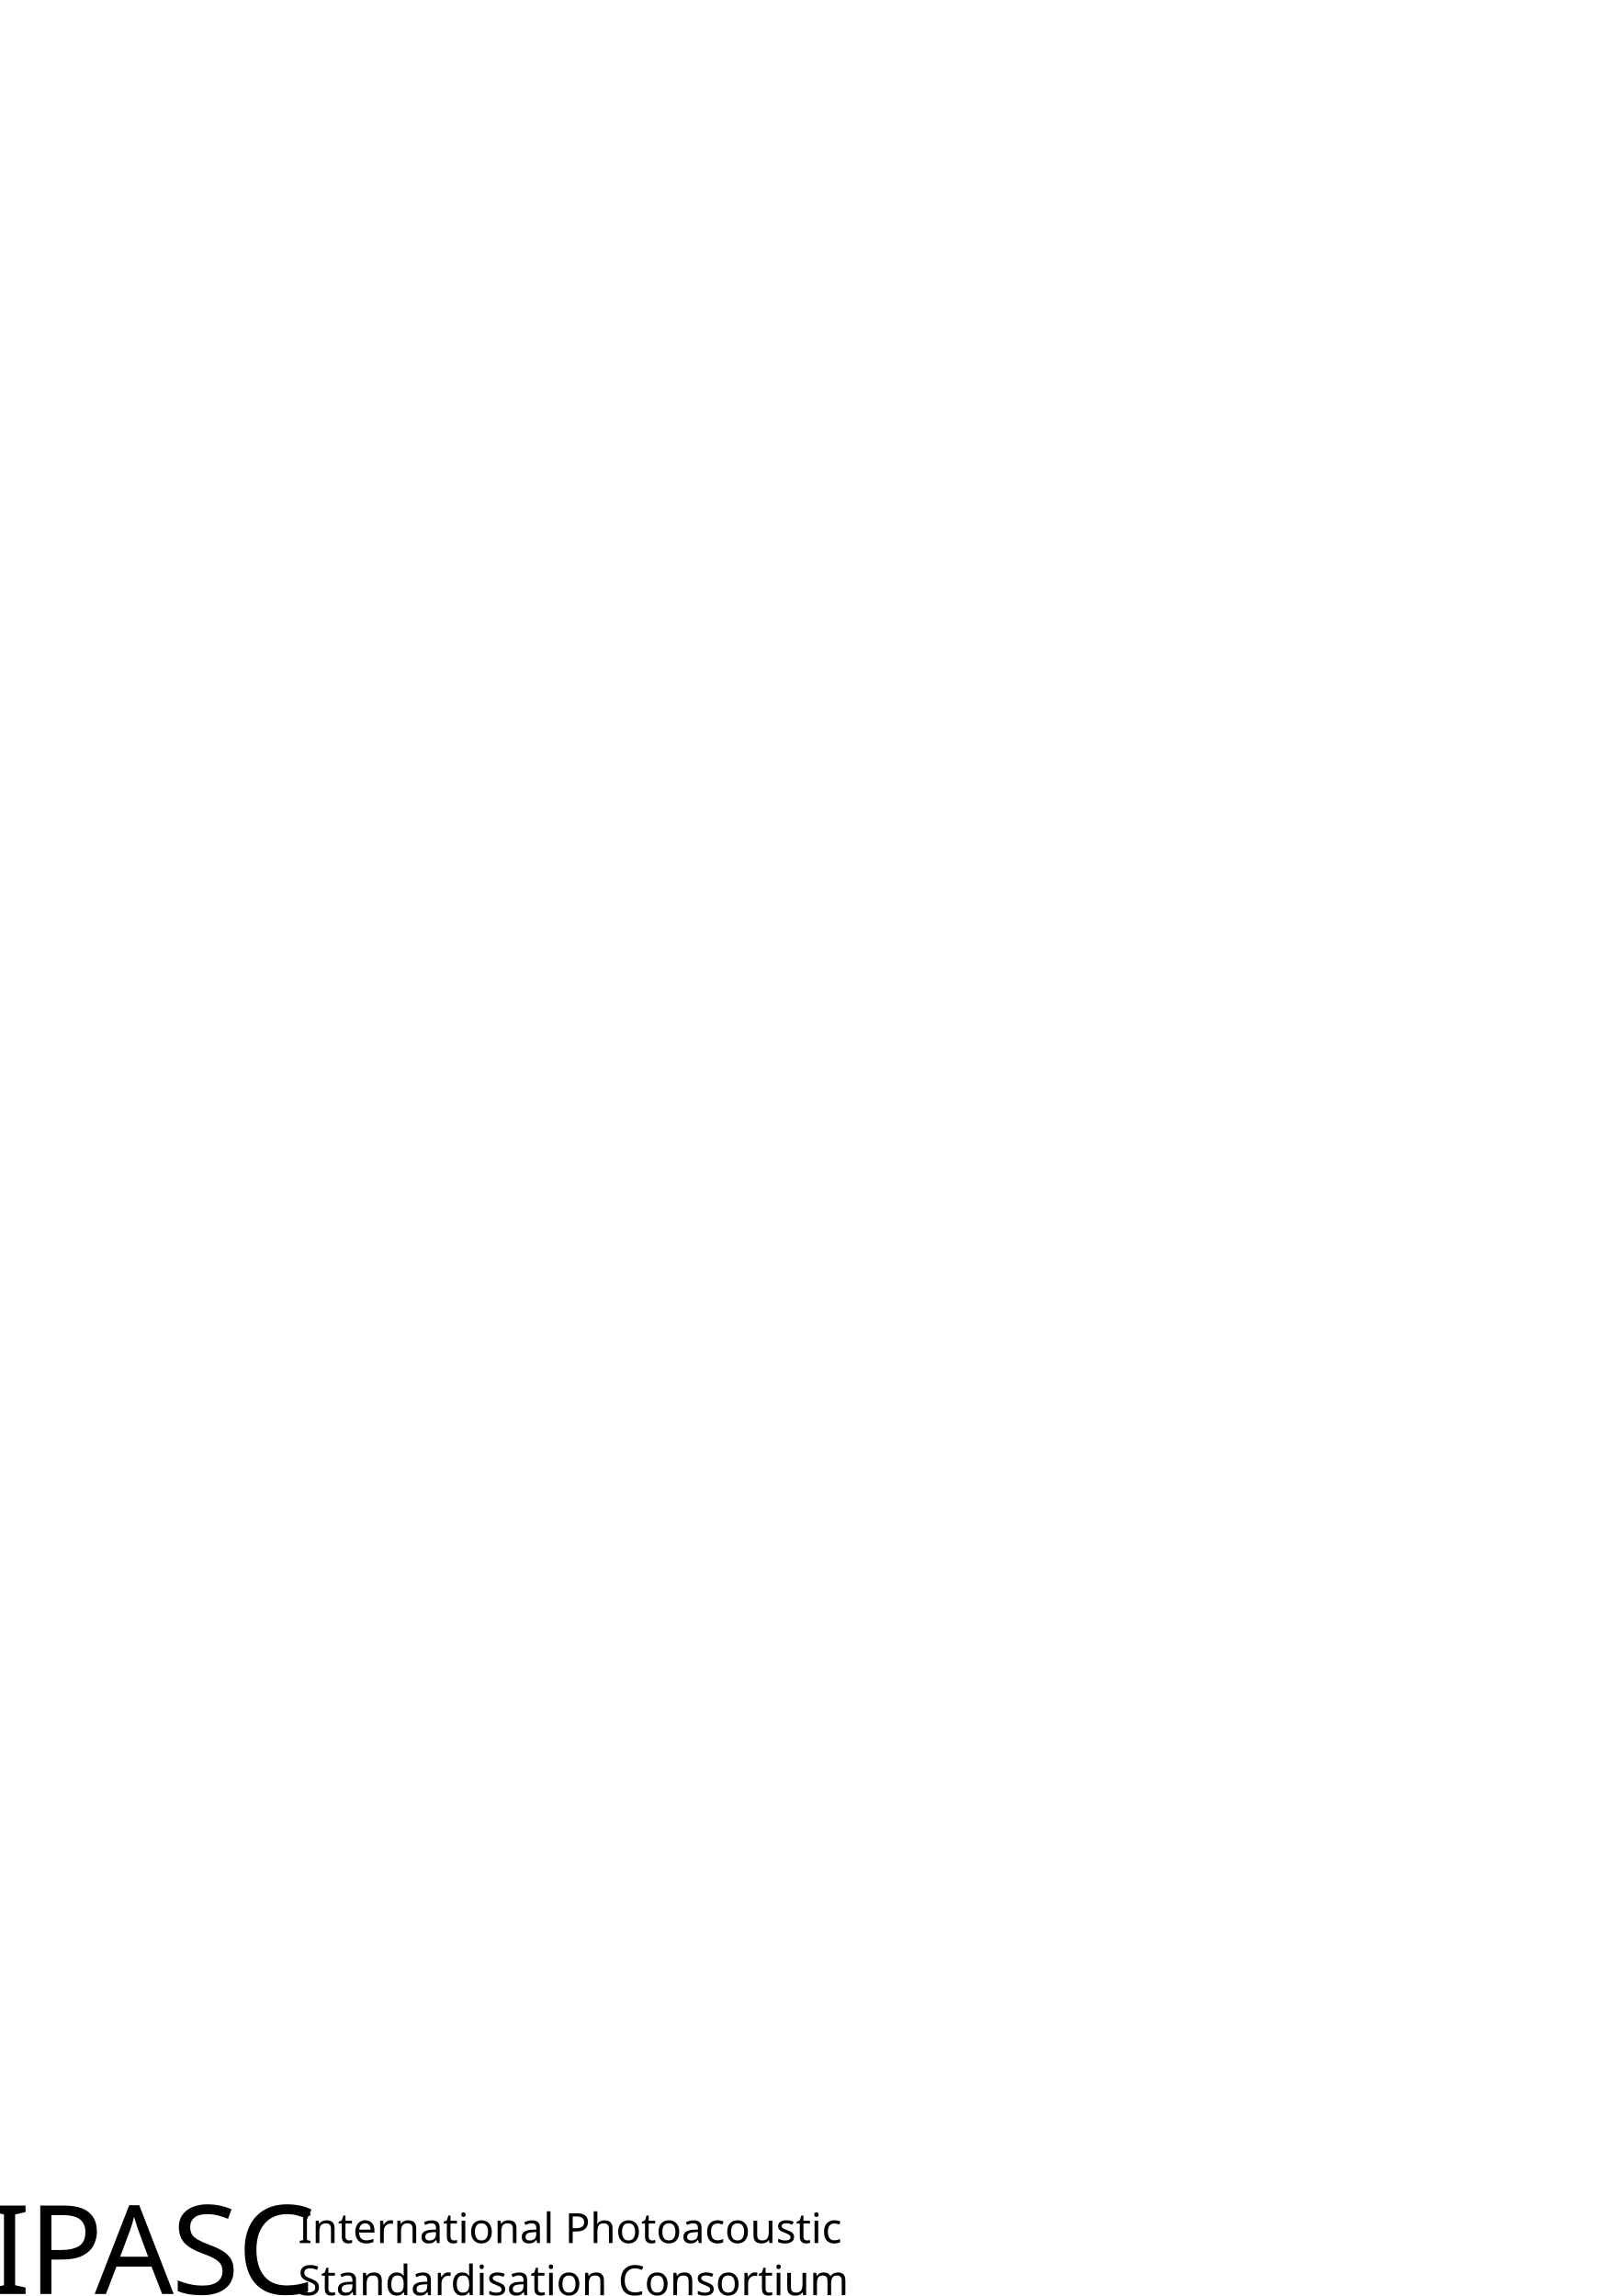
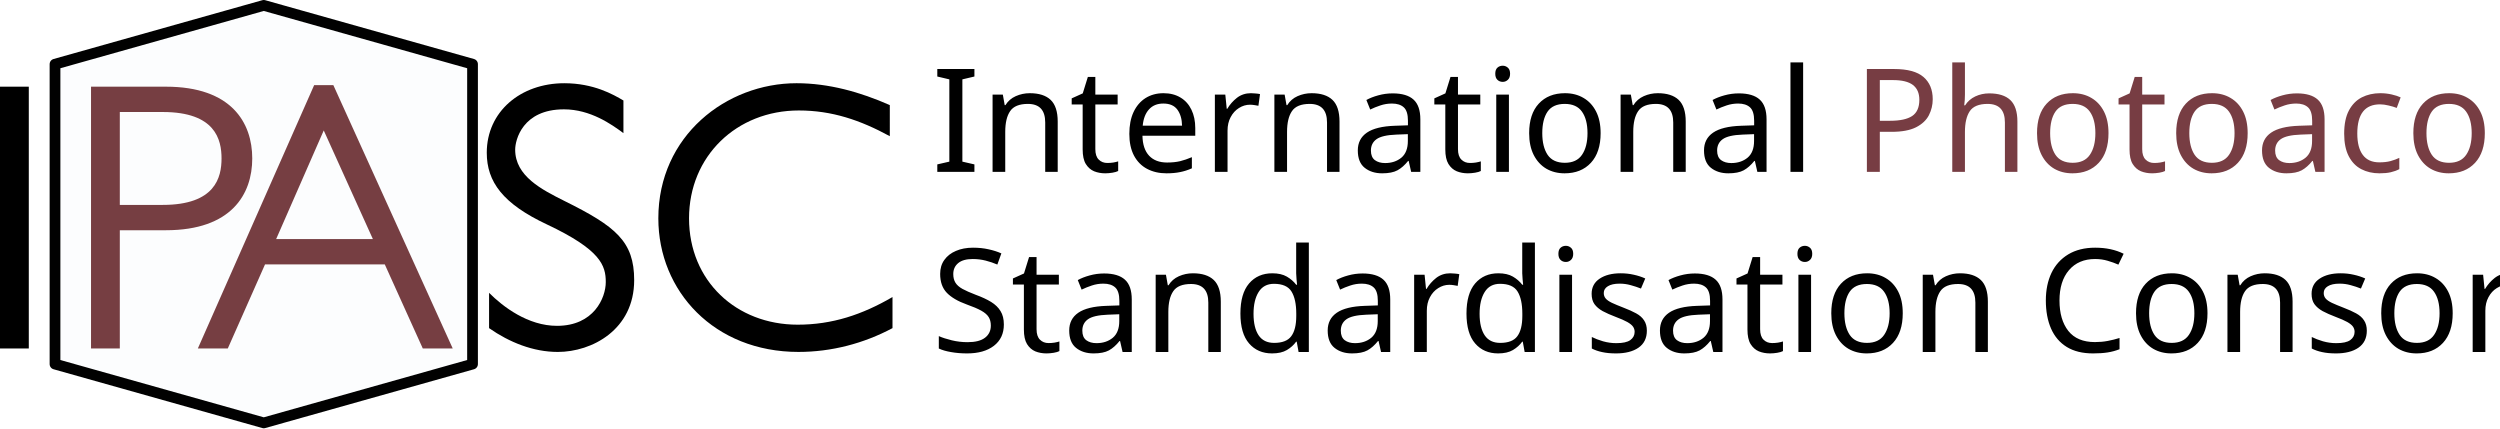
- <svg xmlns="http://www.w3.org/2000/svg" width="210mm" height="297mm" viewBox="0 0 744.094 1052.362" id="svg2" version="1.1">
+ <svg xmlns="http://www.w3.org/2000/svg" width="467" height="80" viewBox="0 0 437.812 75" id="svg2" version="1.1">
  <defs id="defs4" />
-   <g id="layer1">
-     <text xml:space="preserve" style="font-style:normal;font-variant:normal;font-weight:normal;font-stretch:normal;font-size:56.763px;line-height:125%;font-family:Candara;-inkscape-font-specification:Candara;letter-spacing:-1.081px;word-spacing:0px;fill:#000000;fill-opacity:1;stroke:none;stroke-width:1px;stroke-linecap:butt;stroke-linejoin:miter;stroke-opacity:1" x="-5.211" y="1051.447" id="text4136">
-       <tspan id="tspan4138" x="-5.211" y="1051.447" style="font-style:normal;font-variant:normal;font-weight:normal;font-stretch:normal;font-size:56.763px;font-family:Candara;-inkscape-font-specification:Candara;letter-spacing:-1.081px">IPASC</tspan>
-     </text>
-     <text xml:space="preserve" style="font-style:normal;font-weight:normal;font-size:38.247px;line-height:125%;font-family:sans-serif;letter-spacing:0px;word-spacing:0px;fill:#000000;fill-opacity:1;stroke:none;stroke-width:1px;stroke-linecap:butt;stroke-linejoin:miter;stroke-opacity:1" x="136.576" y="1028.094" id="text4136-7">
-       <tspan x="136.576" y="1028.094" style="font-style:normal;font-variant:normal;font-weight:normal;font-stretch:normal;font-size:19.124px;font-family:Candara;-inkscape-font-specification:Candara" id="tspan4184">International Photoacoustic</tspan>
-       <tspan x="136.576" y="1051.998" style="font-style:normal;font-variant:normal;font-weight:normal;font-stretch:normal;font-size:19.124px;font-family:Candara;-inkscape-font-specification:Candara" id="tspan4188">Standardisation Consortium</tspan>
+   <g id="layer1" transform="translate(0,-977.3622)" style="display:inline">
+     <flowRoot xml:space="preserve" id="flowRoot8970" style="font-style:normal;font-variant:normal;font-weight:normal;font-stretch:normal;font-size:16px;line-height:1.25;font-family:'Gill Sans';-inkscape-font-specification:'Gill Sans';letter-spacing:0px;word-spacing:0px;fill:#000000;fill-opacity:1;stroke:none" transform="matrix(0.9375,0,0,0.9375,0,698.0315)">
+       <flowRegion id="flowRegion8972">
+         <rect id="rect8974" width="141.421" height="336.381" x="-74.751" y="-28.129" />
+       </flowRegion>
+       <flowPara id="flowPara8976" />
+     </flowRoot>
+     <text xml:space="preserve" style="font-style:normal;font-weight:normal;font-size:15.833px;line-height:0%;font-family:sans-serif;letter-spacing:0px;word-spacing:0px;fill:#000000;fill-opacity:1;stroke:none;stroke-width:1.319px;stroke-linecap:butt;stroke-linejoin:miter;stroke-opacity:1" x="163.128" y="1007.466" id="text4136-7-1-2-2">
+       <tspan x="163.128" y="1007.466" style="font-style:normal;font-variant:normal;font-weight:300;font-stretch:normal;font-size:25.231px;line-height:1.25;font-family:'Gill Sans';-inkscape-font-specification:'Gill Sans Light';stroke-width:1.319px" id="tspan4184-8-2-0">International <tspan style="fill:#773d43;fill-opacity:1;stroke-width:1.319px" id="tspan9052-5">Photoacoustic</tspan>
+       </tspan>
+       <tspan x="163.128" y="1039.005" style="font-style:normal;font-variant:normal;font-weight:300;font-stretch:normal;font-size:25.231px;line-height:1.25;font-family:'Gill Sans';-inkscape-font-specification:'Gill Sans Light';stroke-width:1.319px" id="tspan4188-7-8-5">Standardisation Consortium</tspan>
    </text>
  </g>
+   <g id="layer4" style="display:inline">
+     <path transform="translate(0,-977.3622)" id="path8478-0-7-0" style="font-style:normal;font-variant:normal;font-weight:normal;font-stretch:normal;font-size:67.226px;line-height:1.25;font-family:'Gill Sans';-inkscape-font-specification:'Gill Sans';letter-spacing:-1.28px;word-spacing:0px;fill:#000000;fill-opacity:1;stroke:none;stroke-width:1.184px;stroke-linecap:butt;stroke-linejoin:miter;stroke-opacity:1" d="M 5.042,992.541 H 0 v 45.848 h 5.042 z" />
+     <path transform="translate(0,-977.3622)" id="path8484-62-5-4" style="font-style:normal;font-variant:normal;font-weight:normal;font-stretch:normal;font-size:67.226px;line-height:1.25;font-family:'Gill Sans';-inkscape-font-specification:'Gill Sans';letter-spacing:-1.28px;word-spacing:0px;fill:#000000;fill-opacity:1;stroke:none;stroke-width:1.184px;stroke-linecap:butt;stroke-linejoin:miter;stroke-opacity:1" d="m 109.178,994.962 c -1.815,-1.076 -5.244,-3.025 -10.353,-3.025 -7.664,0 -13.58,4.975 -13.58,12.168 0,5.109 2.824,8.941 10.555,12.571 9.412,4.437 10.286,7.193 10.286,10.084 0,2.756 -2.084,7.664 -8.538,7.664 -5.109,0 -9.479,-3.361 -11.899,-5.781 v 6.185 c 3.563,2.487 7.731,4.168 12.033,4.168 5.983,0 13.378,-3.899 13.378,-12.571 0,-6.79 -3.227,-9.412 -12.168,-13.848 -4.034,-2.017 -8.672,-4.37 -8.672,-9.008 0,-1.681 1.277,-7.059 8.538,-7.059 4.639,0 8.336,2.622 10.42,4.168 z" />
+     <path transform="translate(0,-977.3622)" id="path8486-6-9-22" style="font-style:normal;font-variant:normal;font-weight:normal;font-stretch:normal;font-size:67.226px;line-height:1.25;font-family:'Gill Sans';-inkscape-font-specification:'Gill Sans';letter-spacing:-1.28px;word-spacing:0px;fill:#000000;fill-opacity:1;stroke:none;stroke-width:1.184px;stroke-linecap:butt;stroke-linejoin:miter;stroke-opacity:1" d="m 155.828,995.768 c -5.176,-2.286 -10.689,-3.832 -16.336,-3.832 -12.302,0 -24.201,9.21 -24.201,23.663 0,12.773 9.815,23.395 24.537,23.395 5.781,0 11.428,-1.479 16.47,-4.168 v -5.445 c -5.311,3.092 -10.554,4.84 -16.605,4.84 -10.756,0 -19.025,-7.664 -19.025,-18.622 0,-10.891 8.336,-18.89 19.227,-18.89 5.781,0 10.756,1.681 15.932,4.504 z" />
+   </g>
+   <g id="layer5" style="display:inline">
+     <path transform="translate(0,-977.3622)" style="display:inline;fill:#fcfdfe;fill-opacity:1;stroke:#010101;stroke-width:1.881;stroke-linecap:butt;stroke-linejoin:round;stroke-miterlimit:4;stroke-dasharray:none;stroke-opacity:1" d="m 9.634,988.601 v 52.522 l 36.559,10.298 36.559,-10.298 v -52.522 l -36.559,-10.298 z" id="path840-0-2-4" />
+     <path transform="translate(0,-977.3622)" id="path8480-3-2-29" style="font-style:normal;font-variant:normal;font-weight:normal;font-stretch:normal;font-size:67.226px;line-height:1.25;font-family:'Gill Sans';-inkscape-font-specification:'Gill Sans';letter-spacing:-1.28px;word-spacing:0px;fill:#763e42;fill-opacity:1;stroke:none;stroke-width:1.184px;stroke-linecap:butt;stroke-linejoin:miter;stroke-opacity:1" d="m 15.94,992.541 v 45.848 h 5.042 v -20.706 h 8.067 c 11.496,0 15.126,-6.319 15.126,-12.571 0,-6.252 -3.63,-12.571 -15.126,-12.571 z m 12.571,4.437 c 9.21,0 10.286,4.84 10.286,8.134 0,3.294 -1.076,8.134 -10.286,8.134 h -7.529 v -16.269 z" />
+     <path transform="translate(0,-977.3622)" id="path8482-6-3-61" style="font-style:normal;font-variant:normal;font-weight:normal;font-stretch:normal;font-size:67.226px;line-height:1.25;font-family:'Gill Sans';-inkscape-font-specification:'Gill Sans';letter-spacing:-1.28px;word-spacing:0px;fill:#763e42;fill-opacity:1;stroke:none;stroke-width:1.184px;stroke-linecap:butt;stroke-linejoin:miter;stroke-opacity:1" d="m 58.377,992.273 h -3.361 l -20.369,46.117 h 5.244 l 6.521,-14.722 h 20.974 l 6.655,14.722 h 5.244 z m 6.924,26.958 h -16.941 l 8.336,-19.025 z" />
+   </g>
</svg>
